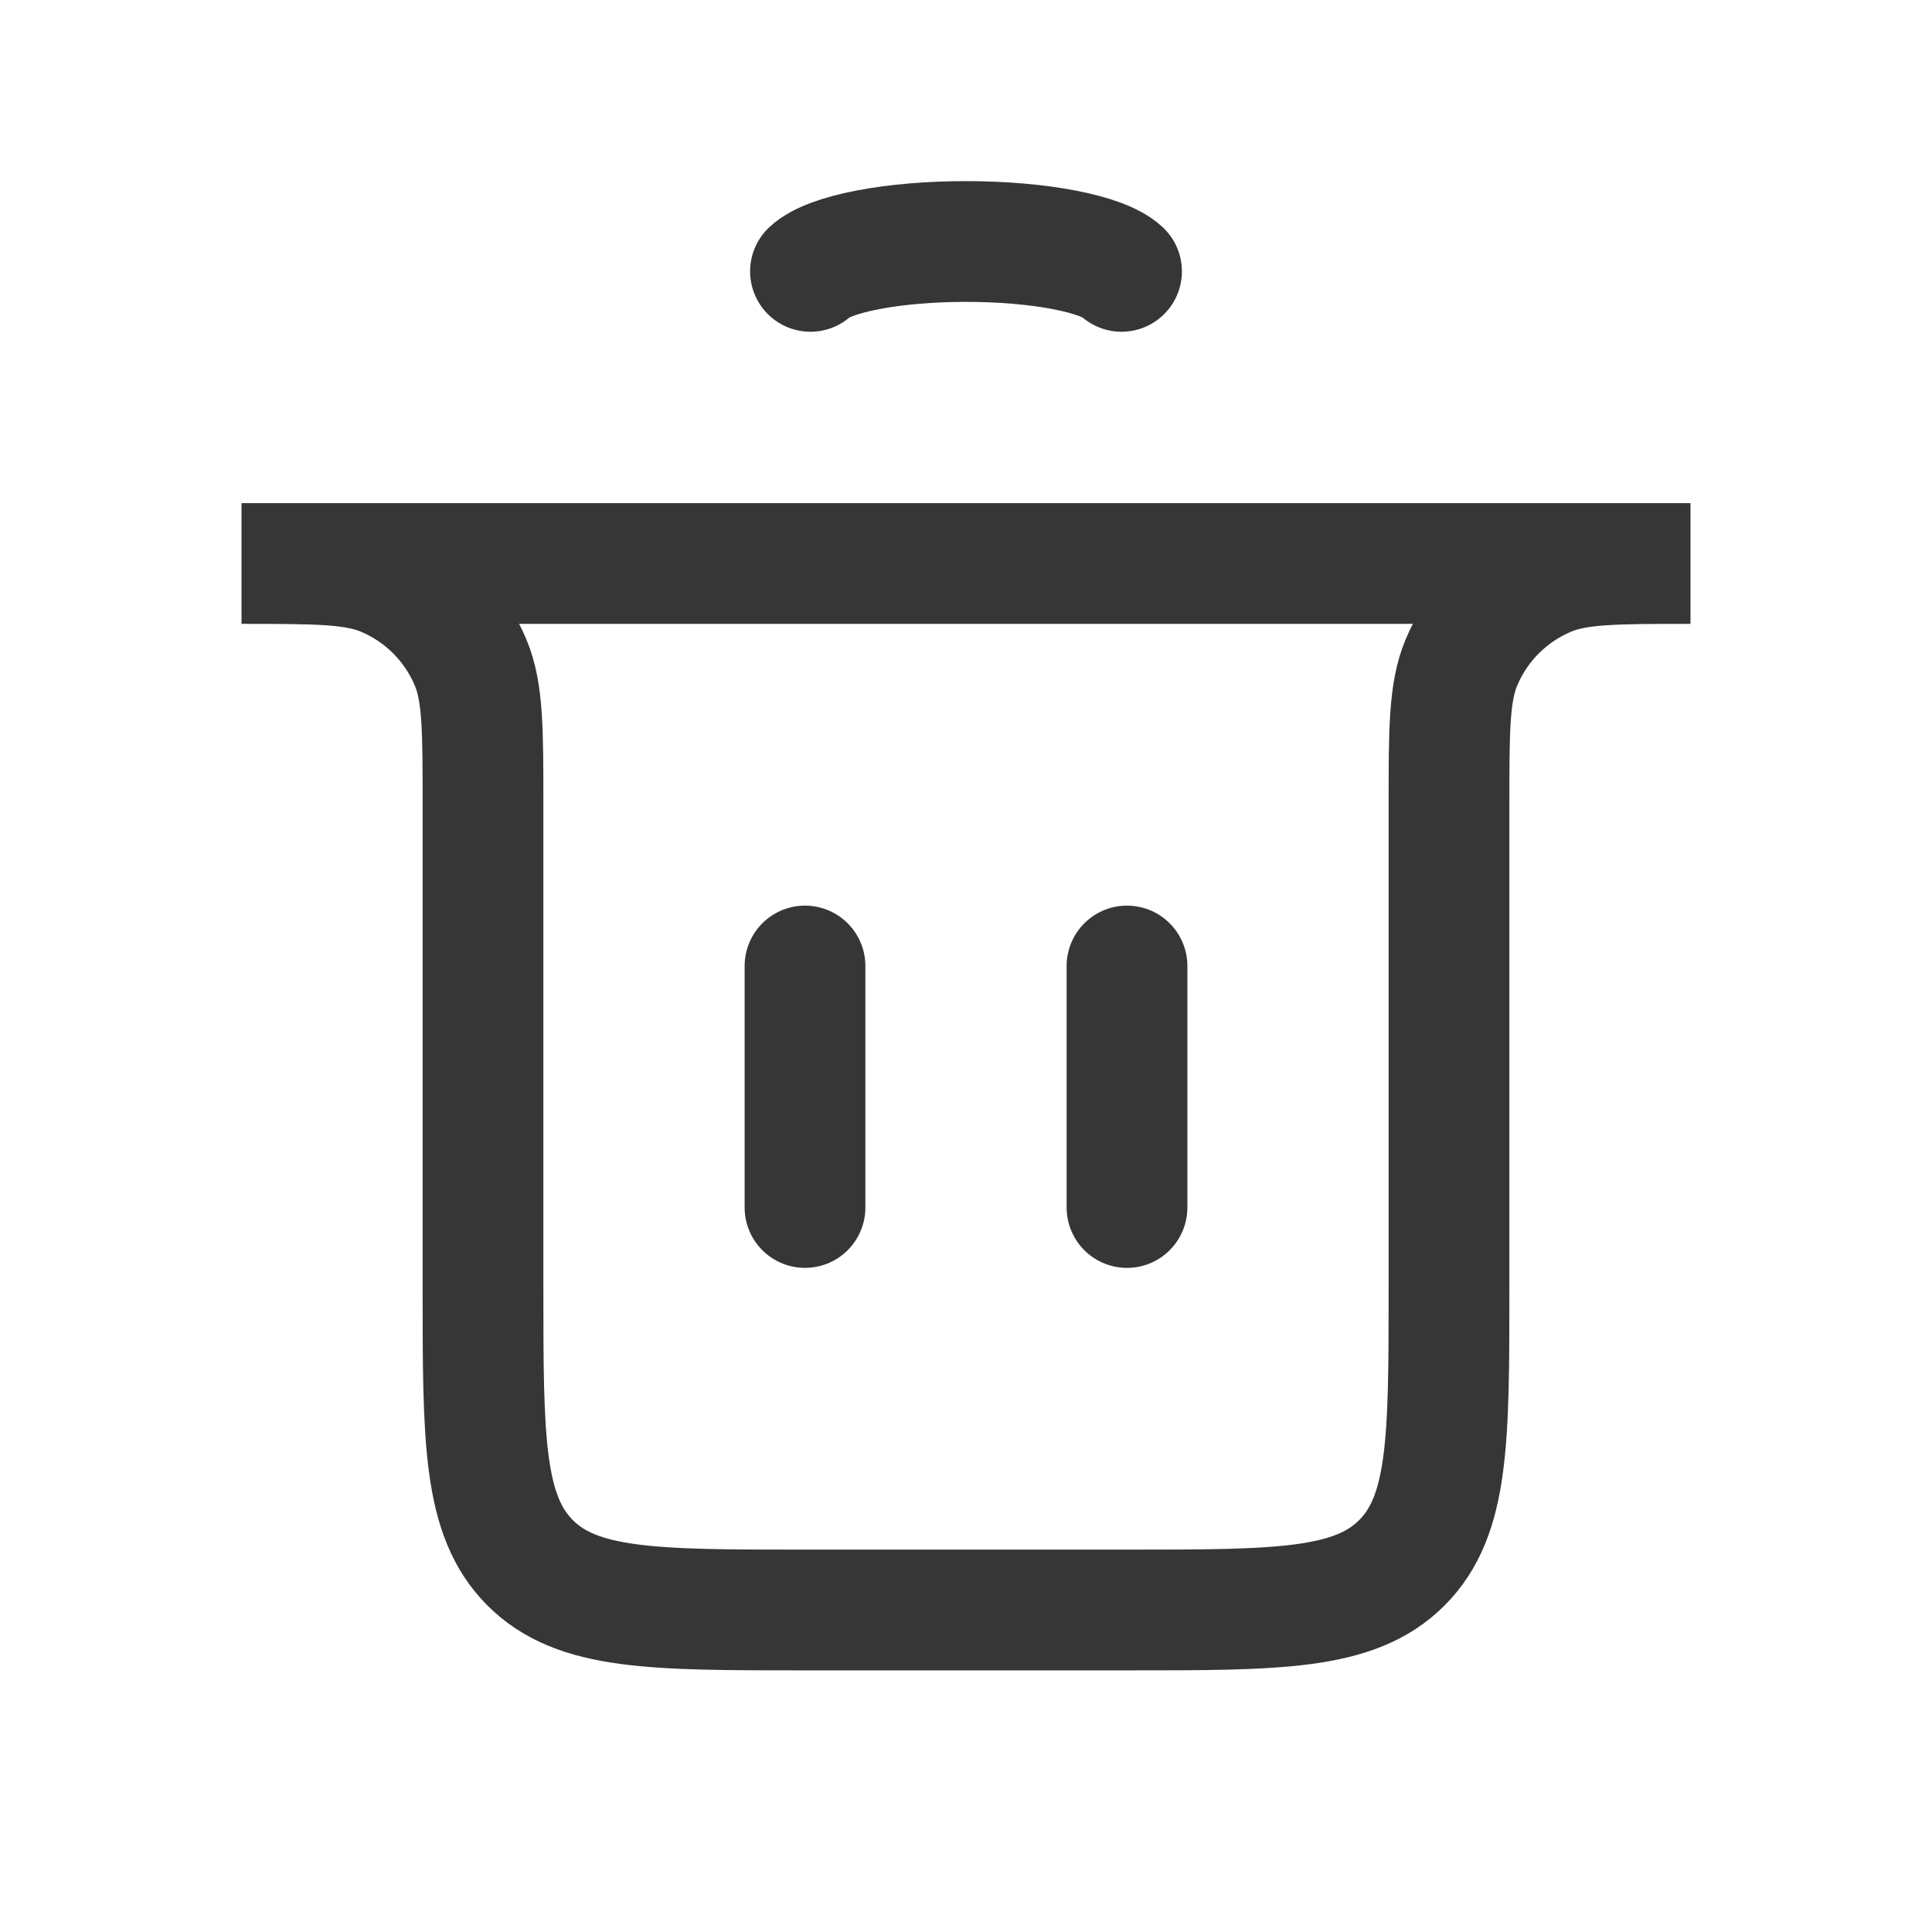
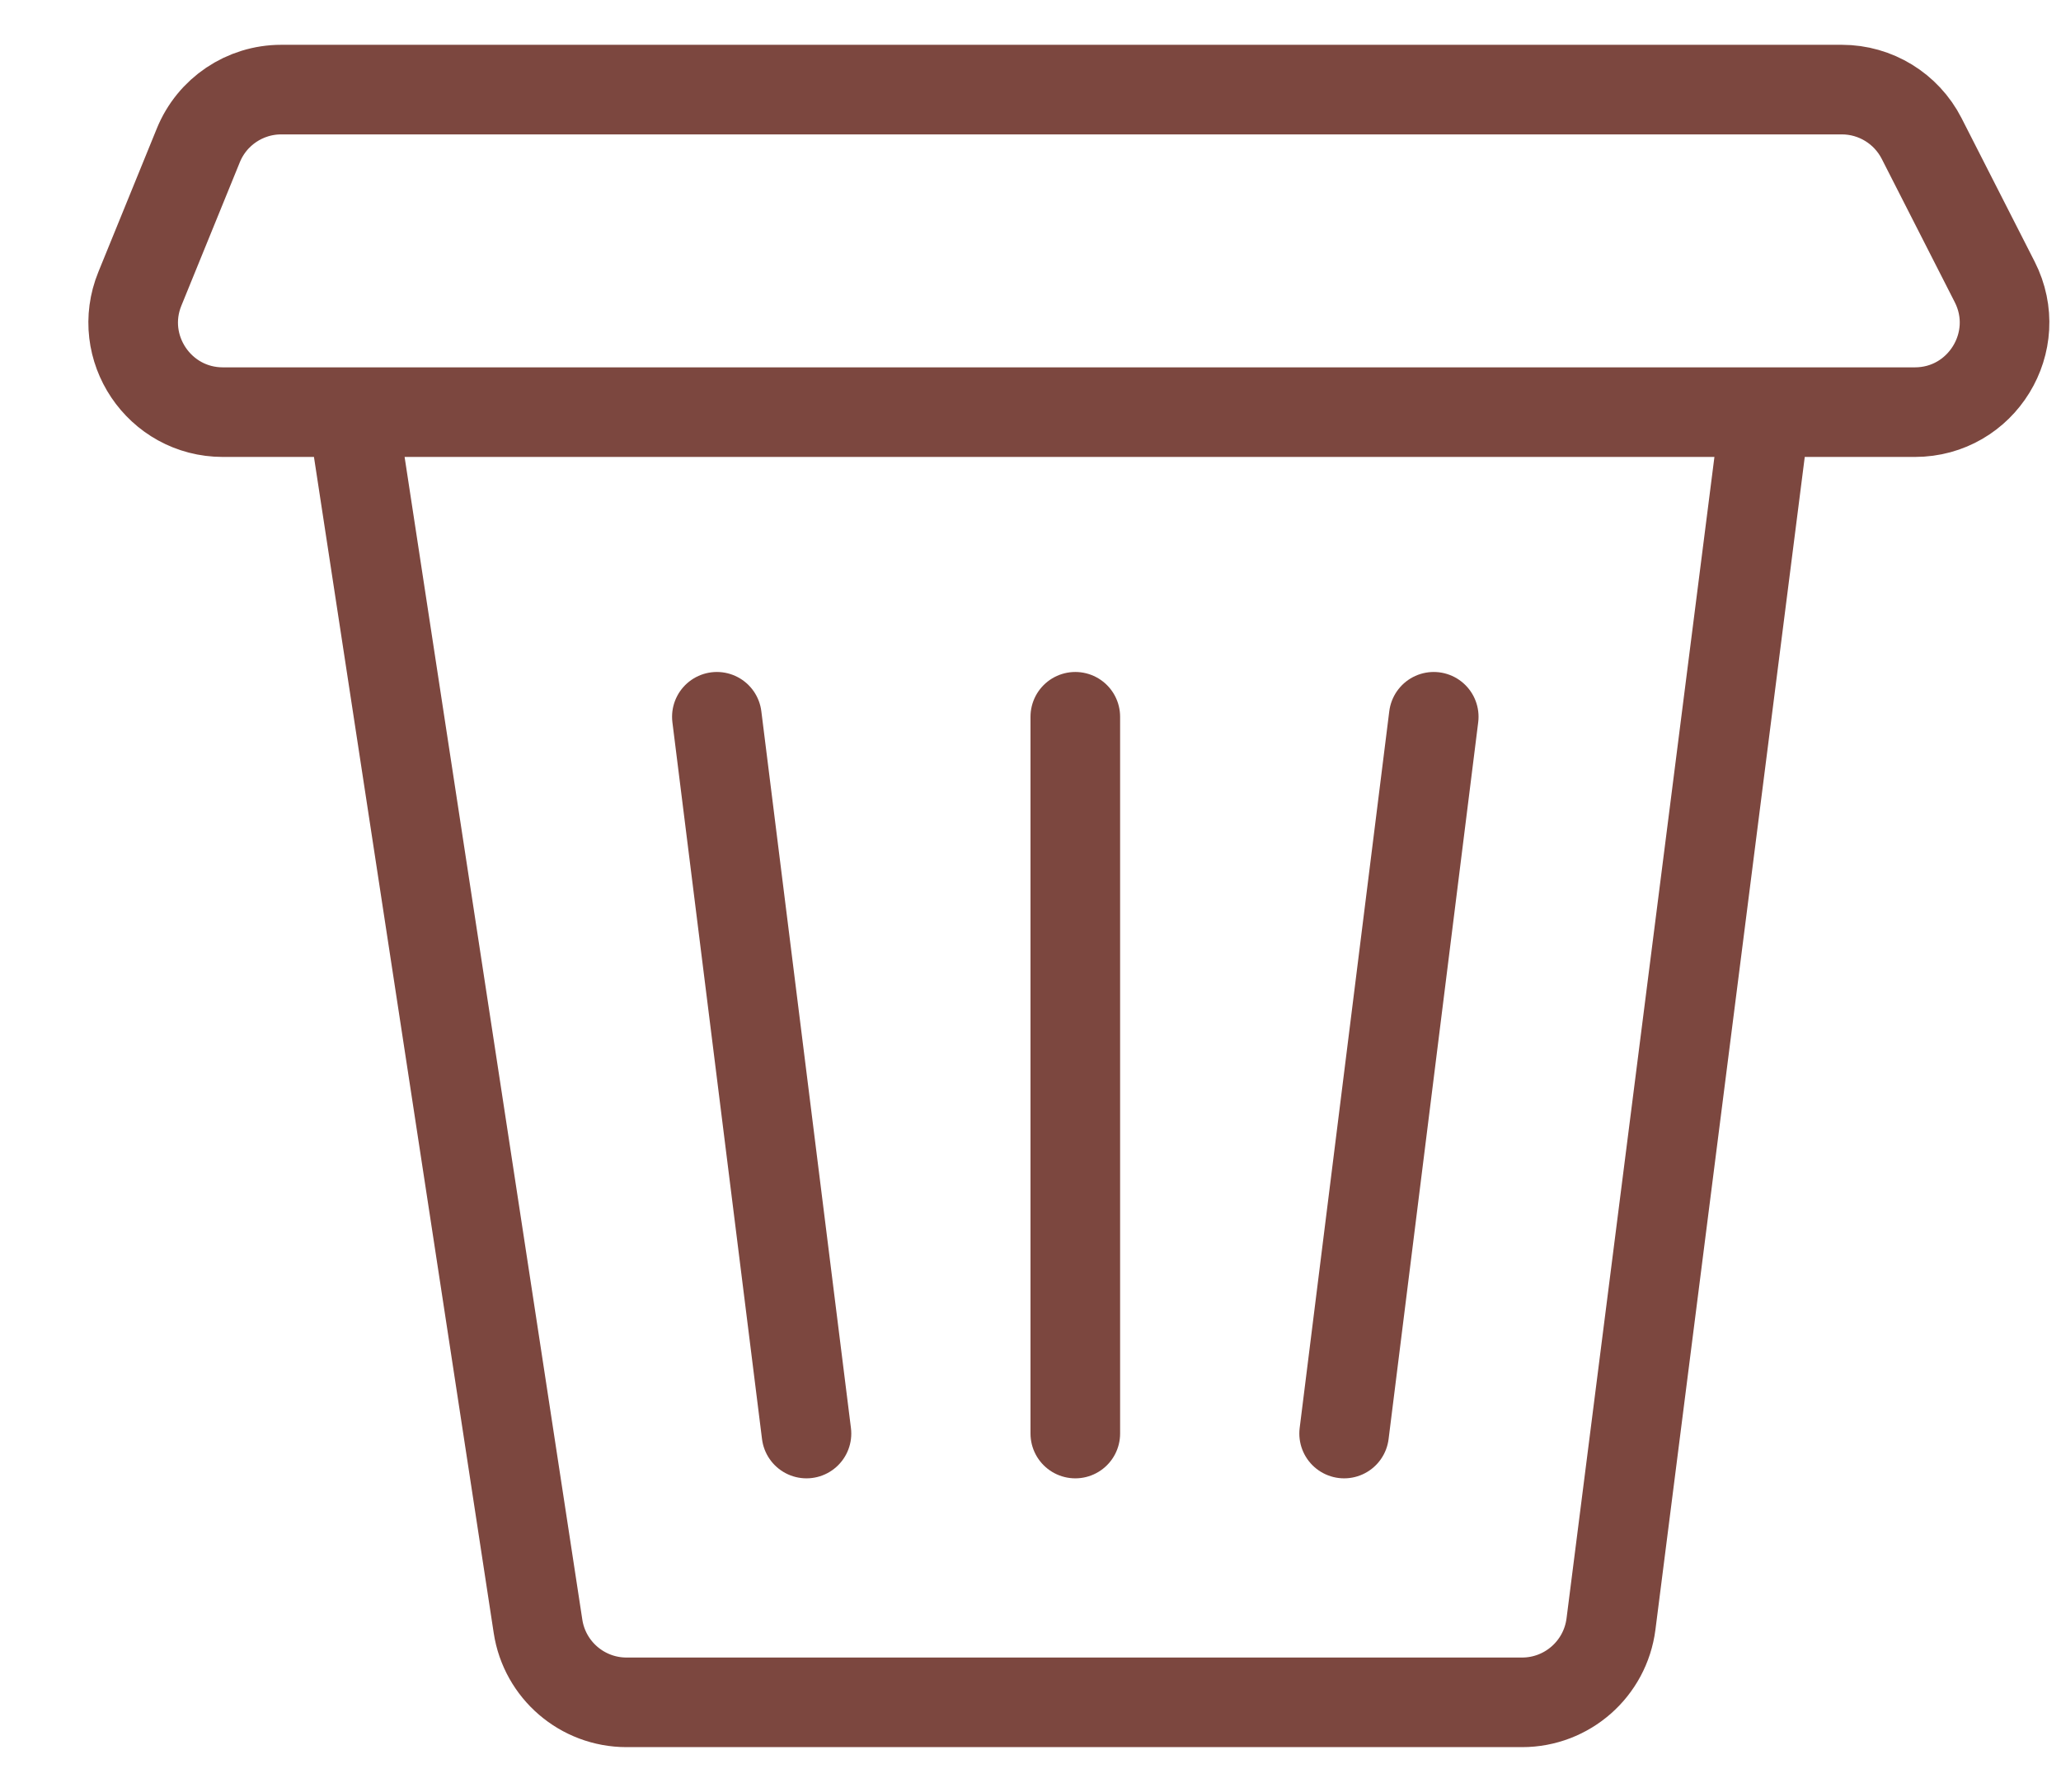
- <svg xmlns="http://www.w3.org/2000/svg" width="24" height="24" viewBox="0 0 24 24" fill="none">
-   <path d="M10 15L10 12" stroke="#363636" stroke-width="1.5" stroke-linecap="round" />
-   <path d="M14 15L14 12" stroke="#363636" stroke-width="1.5" stroke-linecap="round" />
-   <path d="M3 7H21V7C20.068 7 19.602 7 19.235 7.152C18.745 7.355 18.355 7.745 18.152 8.235C18 8.602 18 9.068 18 10V16C18 17.886 18 18.828 17.414 19.414C16.828 20 15.886 20 14 20H10C8.114 20 7.172 20 6.586 19.414C6 18.828 6 17.886 6 16V10C6 9.068 6 8.602 5.848 8.235C5.645 7.745 5.255 7.355 4.765 7.152C4.398 7 3.932 7 3 7V7Z" stroke="#363636" stroke-width="1.5" stroke-linecap="round" />
-   <path d="M10.068 3.371C10.182 3.264 10.433 3.17 10.783 3.103C11.132 3.036 11.56 3 12 3C12.44 3 12.868 3.036 13.217 3.103C13.567 3.17 13.818 3.264 13.932 3.371" stroke="#363636" stroke-width="1.5" stroke-linecap="round" />
+ <svg xmlns="http://www.w3.org/2000/svg" width="23" height="20" viewBox="0 0 23 20" fill="none">
+   <path d="M12 8V12V16" stroke="#7C473F" stroke-linecap="round" />
+   <path d="M16 8L15 16" stroke="#7C473F" stroke-linecap="round" />
+   <path d="M8 8L9 16" stroke="#7C473F" stroke-linecap="round" />
+   <path d="M3.933 4.6L6.004 18.151C6.078 18.639 6.498 19 6.992 19H16.986C17.489 19 17.914 18.626 17.978 18.126L19.7 4.6M3.933 4.6H19.7M3.933 4.6H2.487C1.777 4.6 1.293 3.88 1.561 3.223L2.213 1.623C2.366 1.246 2.732 1 3.139 1H20.554C20.93 1 21.274 1.211 21.445 1.546L22.26 3.146C22.599 3.812 22.115 4.6 21.369 4.6H19.7" stroke="#7C473F" stroke-linecap="round" />
</svg>
